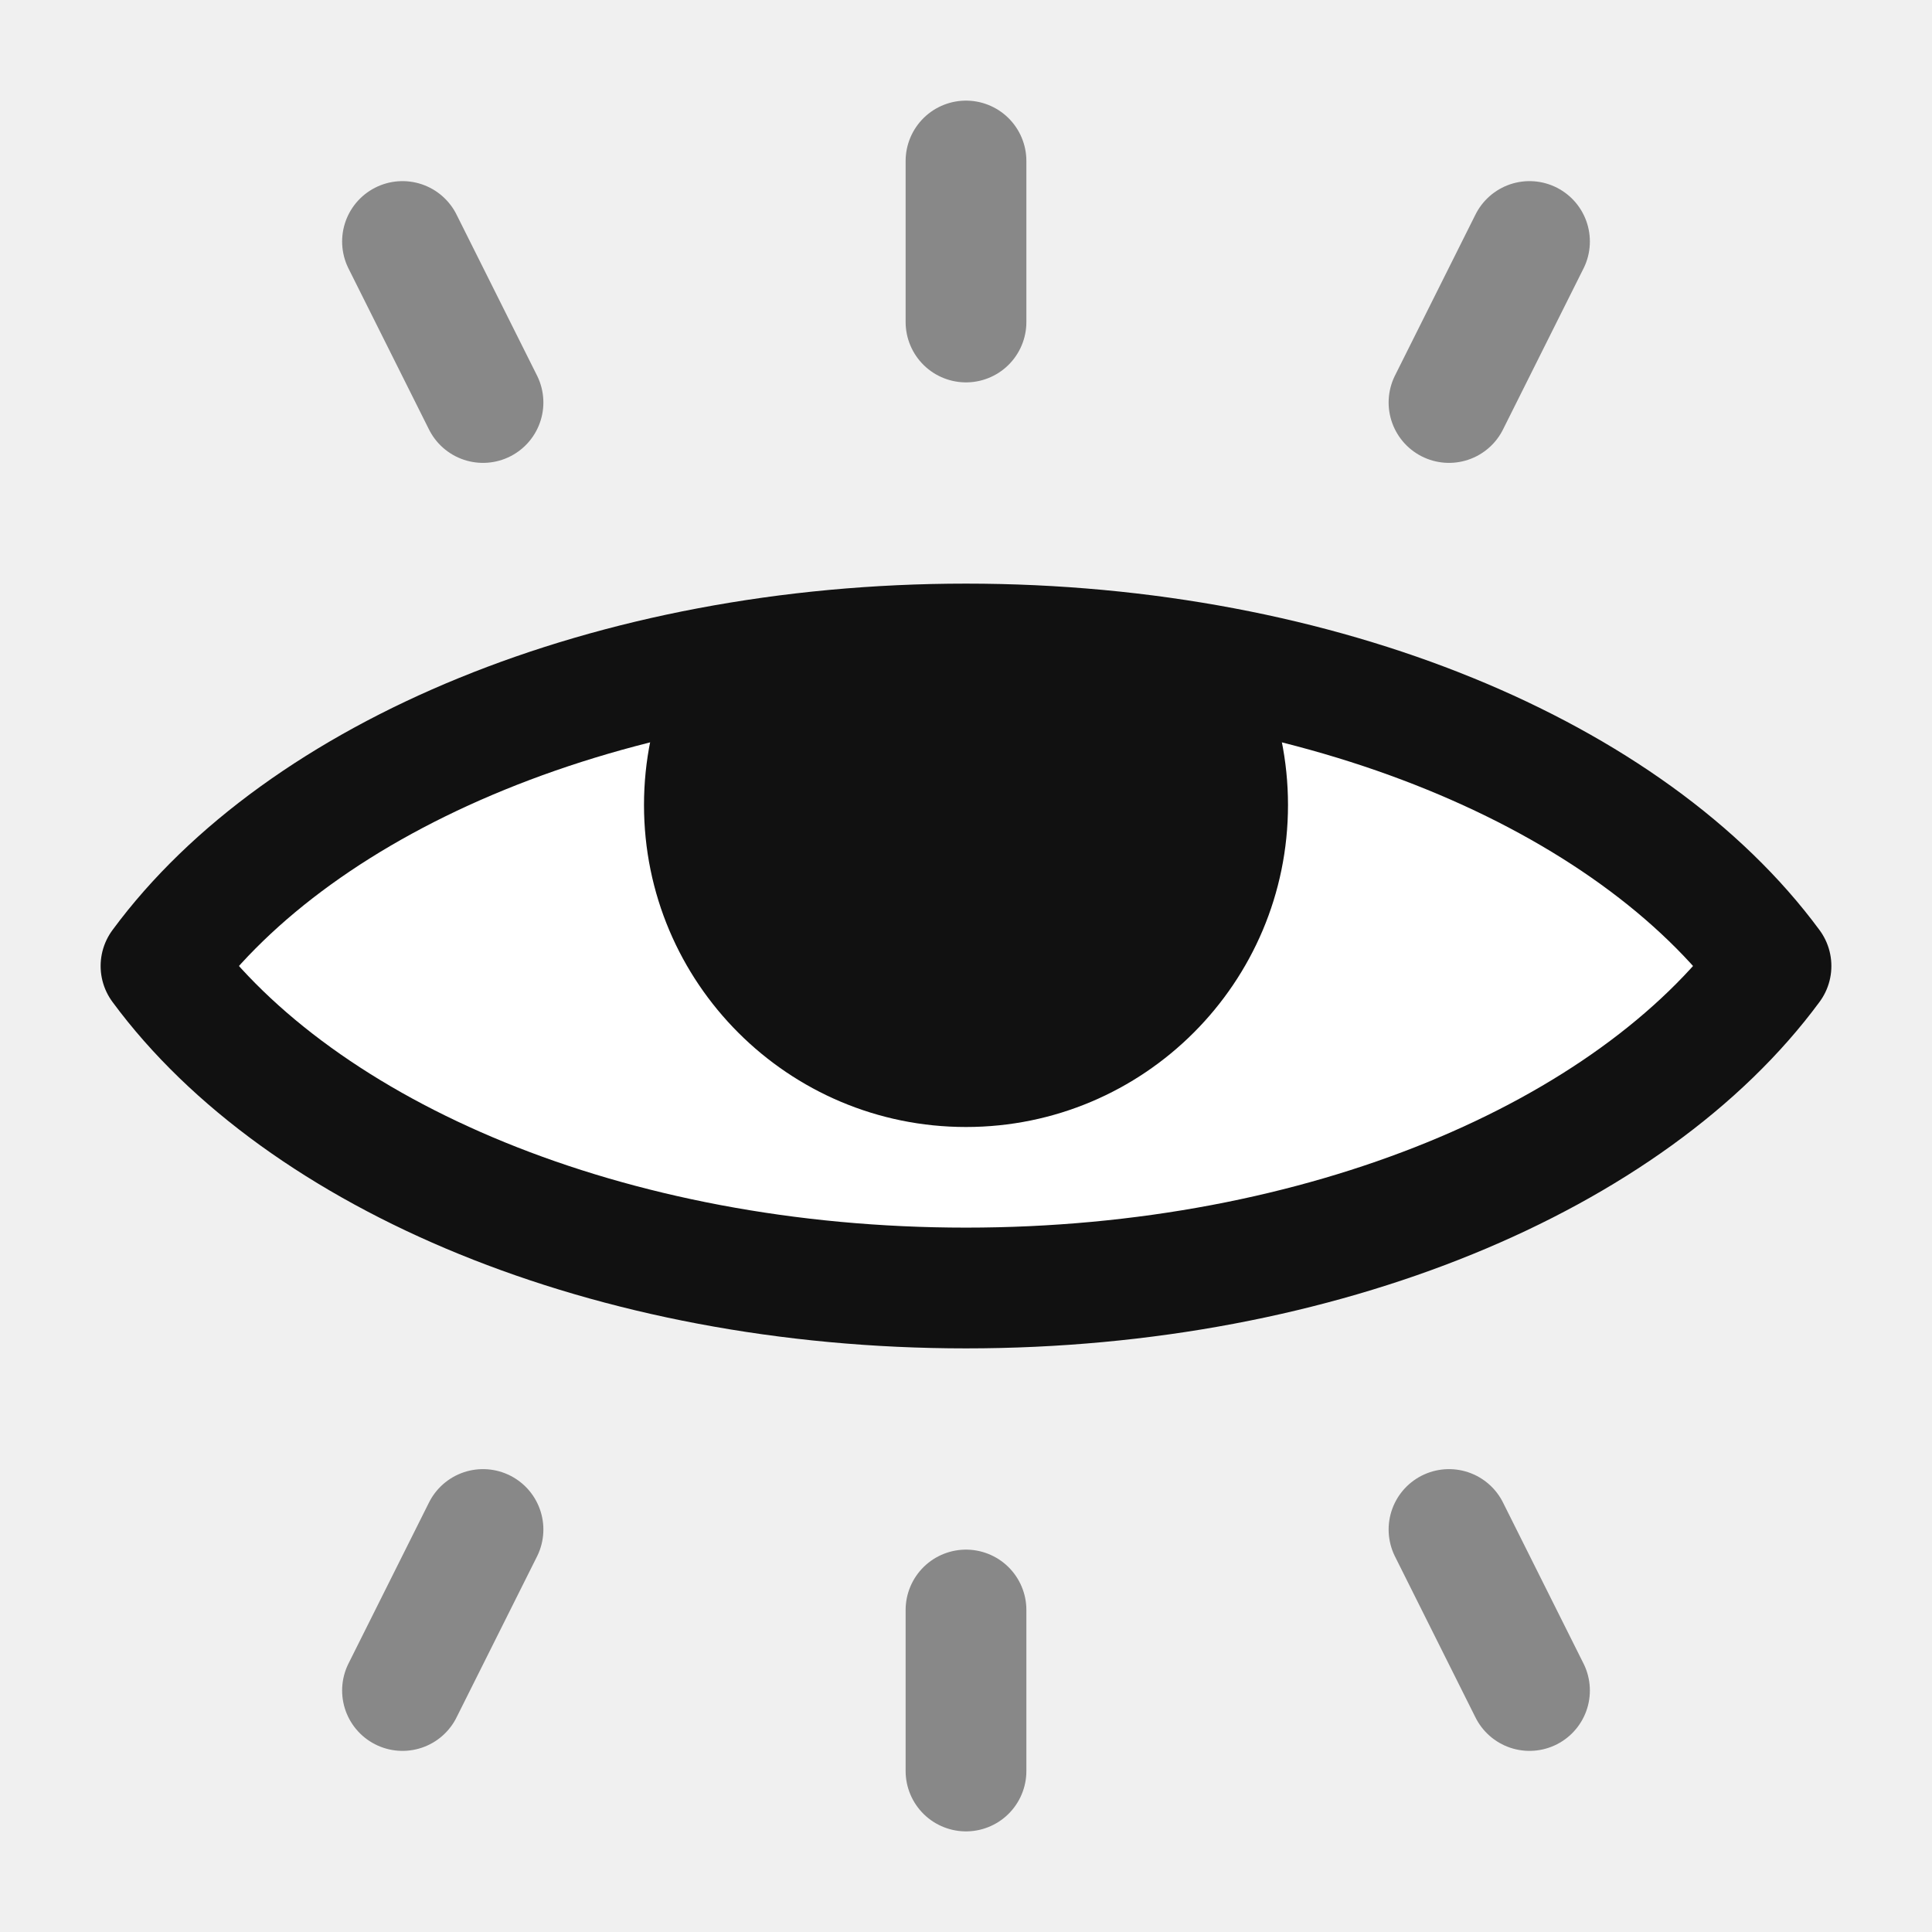
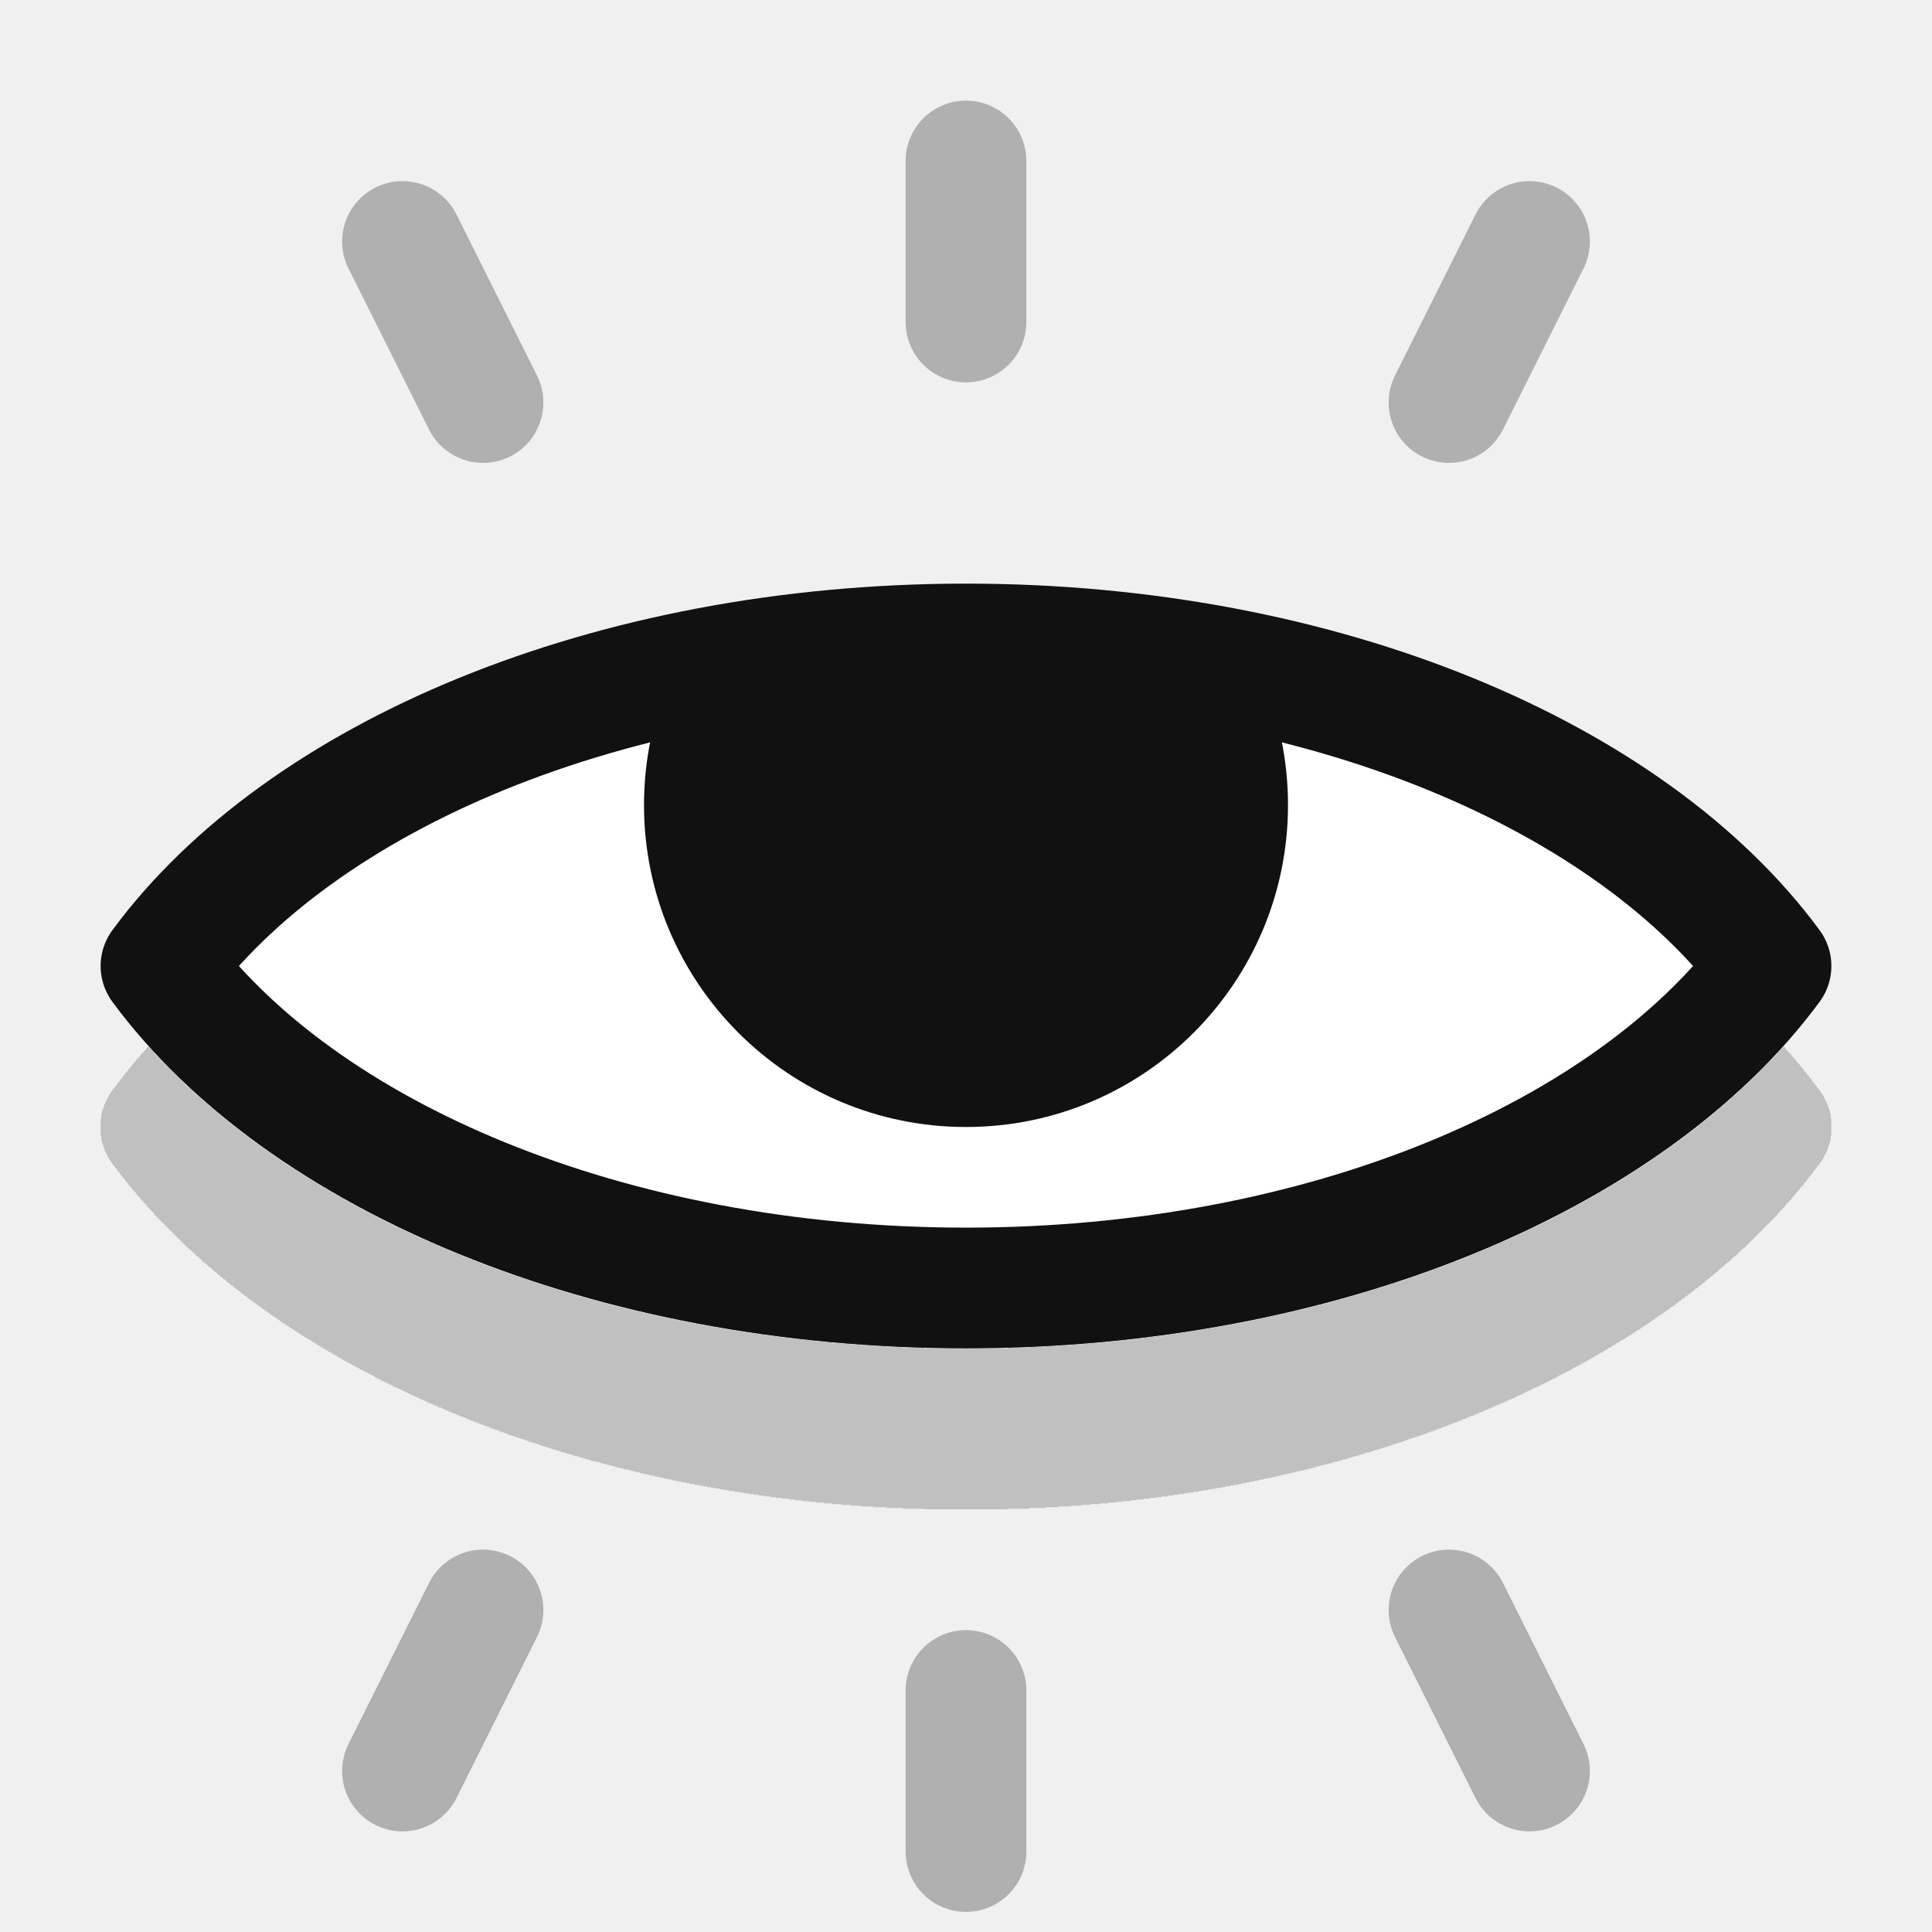
<svg xmlns="http://www.w3.org/2000/svg" width="24" height="24" viewBox="0 0 24 24" fill="none">
-   <path d="M6 5L5 3" stroke="#888888" stroke-width="1.5" stroke-miterlimit="1.5" stroke-linecap="round" stroke-linejoin="round" />
-   <path d="M6 19L5 21" stroke="#888888" stroke-width="1.5" stroke-miterlimit="1.5" stroke-linecap="round" stroke-linejoin="round" />
-   <path d="M12 4V2" stroke="#888888" stroke-width="1.5" stroke-miterlimit="1.5" stroke-linecap="round" stroke-linejoin="round" />
-   <path d="M12 20V22" stroke="#888888" stroke-width="1.5" stroke-miterlimit="1.5" stroke-linecap="round" stroke-linejoin="round" />
-   <path d="M18 5L19 3" stroke="#888888" stroke-width="1.5" stroke-miterlimit="1.5" stroke-linecap="round" stroke-linejoin="round" />
-   <path d="M18 19L19 21" stroke="#888888" stroke-width="1.5" stroke-miterlimit="1.5" stroke-linecap="round" stroke-linejoin="round" />
-   <path fill-rule="evenodd" clip-rule="evenodd" d="M2 12C3.739 9.64 7.565 8 12 8C16.435 8 20.261 9.64 22 12C20.261 14.36 16.435 16 12 16C7.565 16 3.739 14.36 2 12Z" fill="white" />
-   <mask id="mask0_549_938" style="mask-type:luminance" maskUnits="userSpaceOnUse" x="2" y="8" width="20" height="8">
-     <path d="M2 12C3.739 9.64 7.565 8 12 8C16.435 8 20.261 9.64 22 12C20.261 14.36 16.435 16 12 16C7.565 16 3.739 14.36 2 12Z" fill="white" />
-   </mask>
-   <g mask="url(#mask0_549_938)">
-     <path d="M12 14C14.209 14 16 12.209 16 10C16 7.791 14.209 6 12 6C9.791 6 8 7.791 8 10C8 12.209 9.791 14 12 14Z" fill="#111111" />
+   <path d="M6 5L5 3" stroke="#B0B0B0" stroke-width="1.5" stroke-miterlimit="1.5" stroke-linecap="round" stroke-linejoin="round" />
+   <path d="M6 20L5 22" stroke="#B0B0B0" stroke-width="1.5" stroke-miterlimit="1.5" stroke-linecap="round" stroke-linejoin="round" />
+   <path d="M12 4V2" stroke="#B0B0B0" stroke-width="1.5" stroke-miterlimit="1.5" stroke-linecap="round" stroke-linejoin="round" />
+   <path d="M12 21V23" stroke="#B0B0B0" stroke-width="1.5" stroke-miterlimit="1.5" stroke-linecap="round" stroke-linejoin="round" />
+   <path d="M18 5L19 3" stroke="#B0B0B0" stroke-width="1.5" stroke-miterlimit="1.5" stroke-linecap="round" stroke-linejoin="round" />
+   <path d="M18 20L19 22" stroke="#B0B0B0" stroke-width="1.5" stroke-miterlimit="1.5" stroke-linecap="round" stroke-linejoin="round" />
+   <g filter="url(#filter0_d_549_938)">
+     <path fill-rule="evenodd" clip-rule="evenodd" d="M2 12C3.739 9.64 7.565 8 12 8C16.435 8 20.261 9.64 22 12C20.261 14.36 16.435 16 12 16C7.565 16 3.739 14.36 2 12Z" fill="white" />
+     <mask id="mask0_549_938" style="mask-type:luminance" maskUnits="userSpaceOnUse" x="2" y="8" width="20" height="8">
+       <path d="M2 12C3.739 9.64 7.565 8 12 8C16.435 8 20.261 9.64 22 12C20.261 14.36 16.435 16 12 16C7.565 16 3.739 14.36 2 12Z" fill="white" />
+     </mask>
+     <g mask="url(#mask0_549_938)">
+       <path d="M12 14C14.209 14 16 12.209 16 10C16 7.791 14.209 6 12 6C9.791 6 8 7.791 8 10C8 12.209 9.791 14 12 14Z" fill="#111111" />
+     </g>
+     <path fill-rule="evenodd" clip-rule="evenodd" d="M2 12C3.739 9.64 7.565 8 12 8C16.435 8 20.261 9.64 22 12C20.261 14.36 16.435 16 12 16C7.565 16 3.739 14.36 2 12Z" stroke="#111111" stroke-width="1.5" stroke-miterlimit="1.5" stroke-linecap="round" stroke-linejoin="round" />
  </g>
-   <path fill-rule="evenodd" clip-rule="evenodd" d="M2 12C3.739 9.64 7.565 8 12 8C16.435 8 20.261 9.64 22 12C20.261 14.36 16.435 16 12 16C7.565 16 3.739 14.36 2 12Z" stroke="#111111" stroke-width="1.5" stroke-miterlimit="1.5" stroke-linecap="round" stroke-linejoin="round" />
+   <defs>
+     <filter id="filter0_d_549_938" x="1.25" y="7.25" width="21.5" height="11.5" filterUnits="userSpaceOnUse" color-interpolation-filters="sRGB">
+       <feFlood flood-opacity="0" result="BackgroundImageFix" />
+       <feColorMatrix in="SourceAlpha" type="matrix" values="0 0 0 0 0 0 0 0 0 0 0 0 0 0 0 0 0 0 127 0" result="hardAlpha" />
+       <feOffset dy="2" />
+       <feComposite in2="hardAlpha" operator="out" />
+       <feColorMatrix type="matrix" values="0 0 0 0 0 0 0 0 0 0 0 0 0 0 0 0 0 0 0.2 0" />
+       <feBlend mode="normal" in2="BackgroundImageFix" result="effect1_dropShadow_549_938" />
+       <feBlend mode="normal" in="SourceGraphic" in2="effect1_dropShadow_549_938" result="shape" />
+     </filter>
+   </defs>
</svg>
